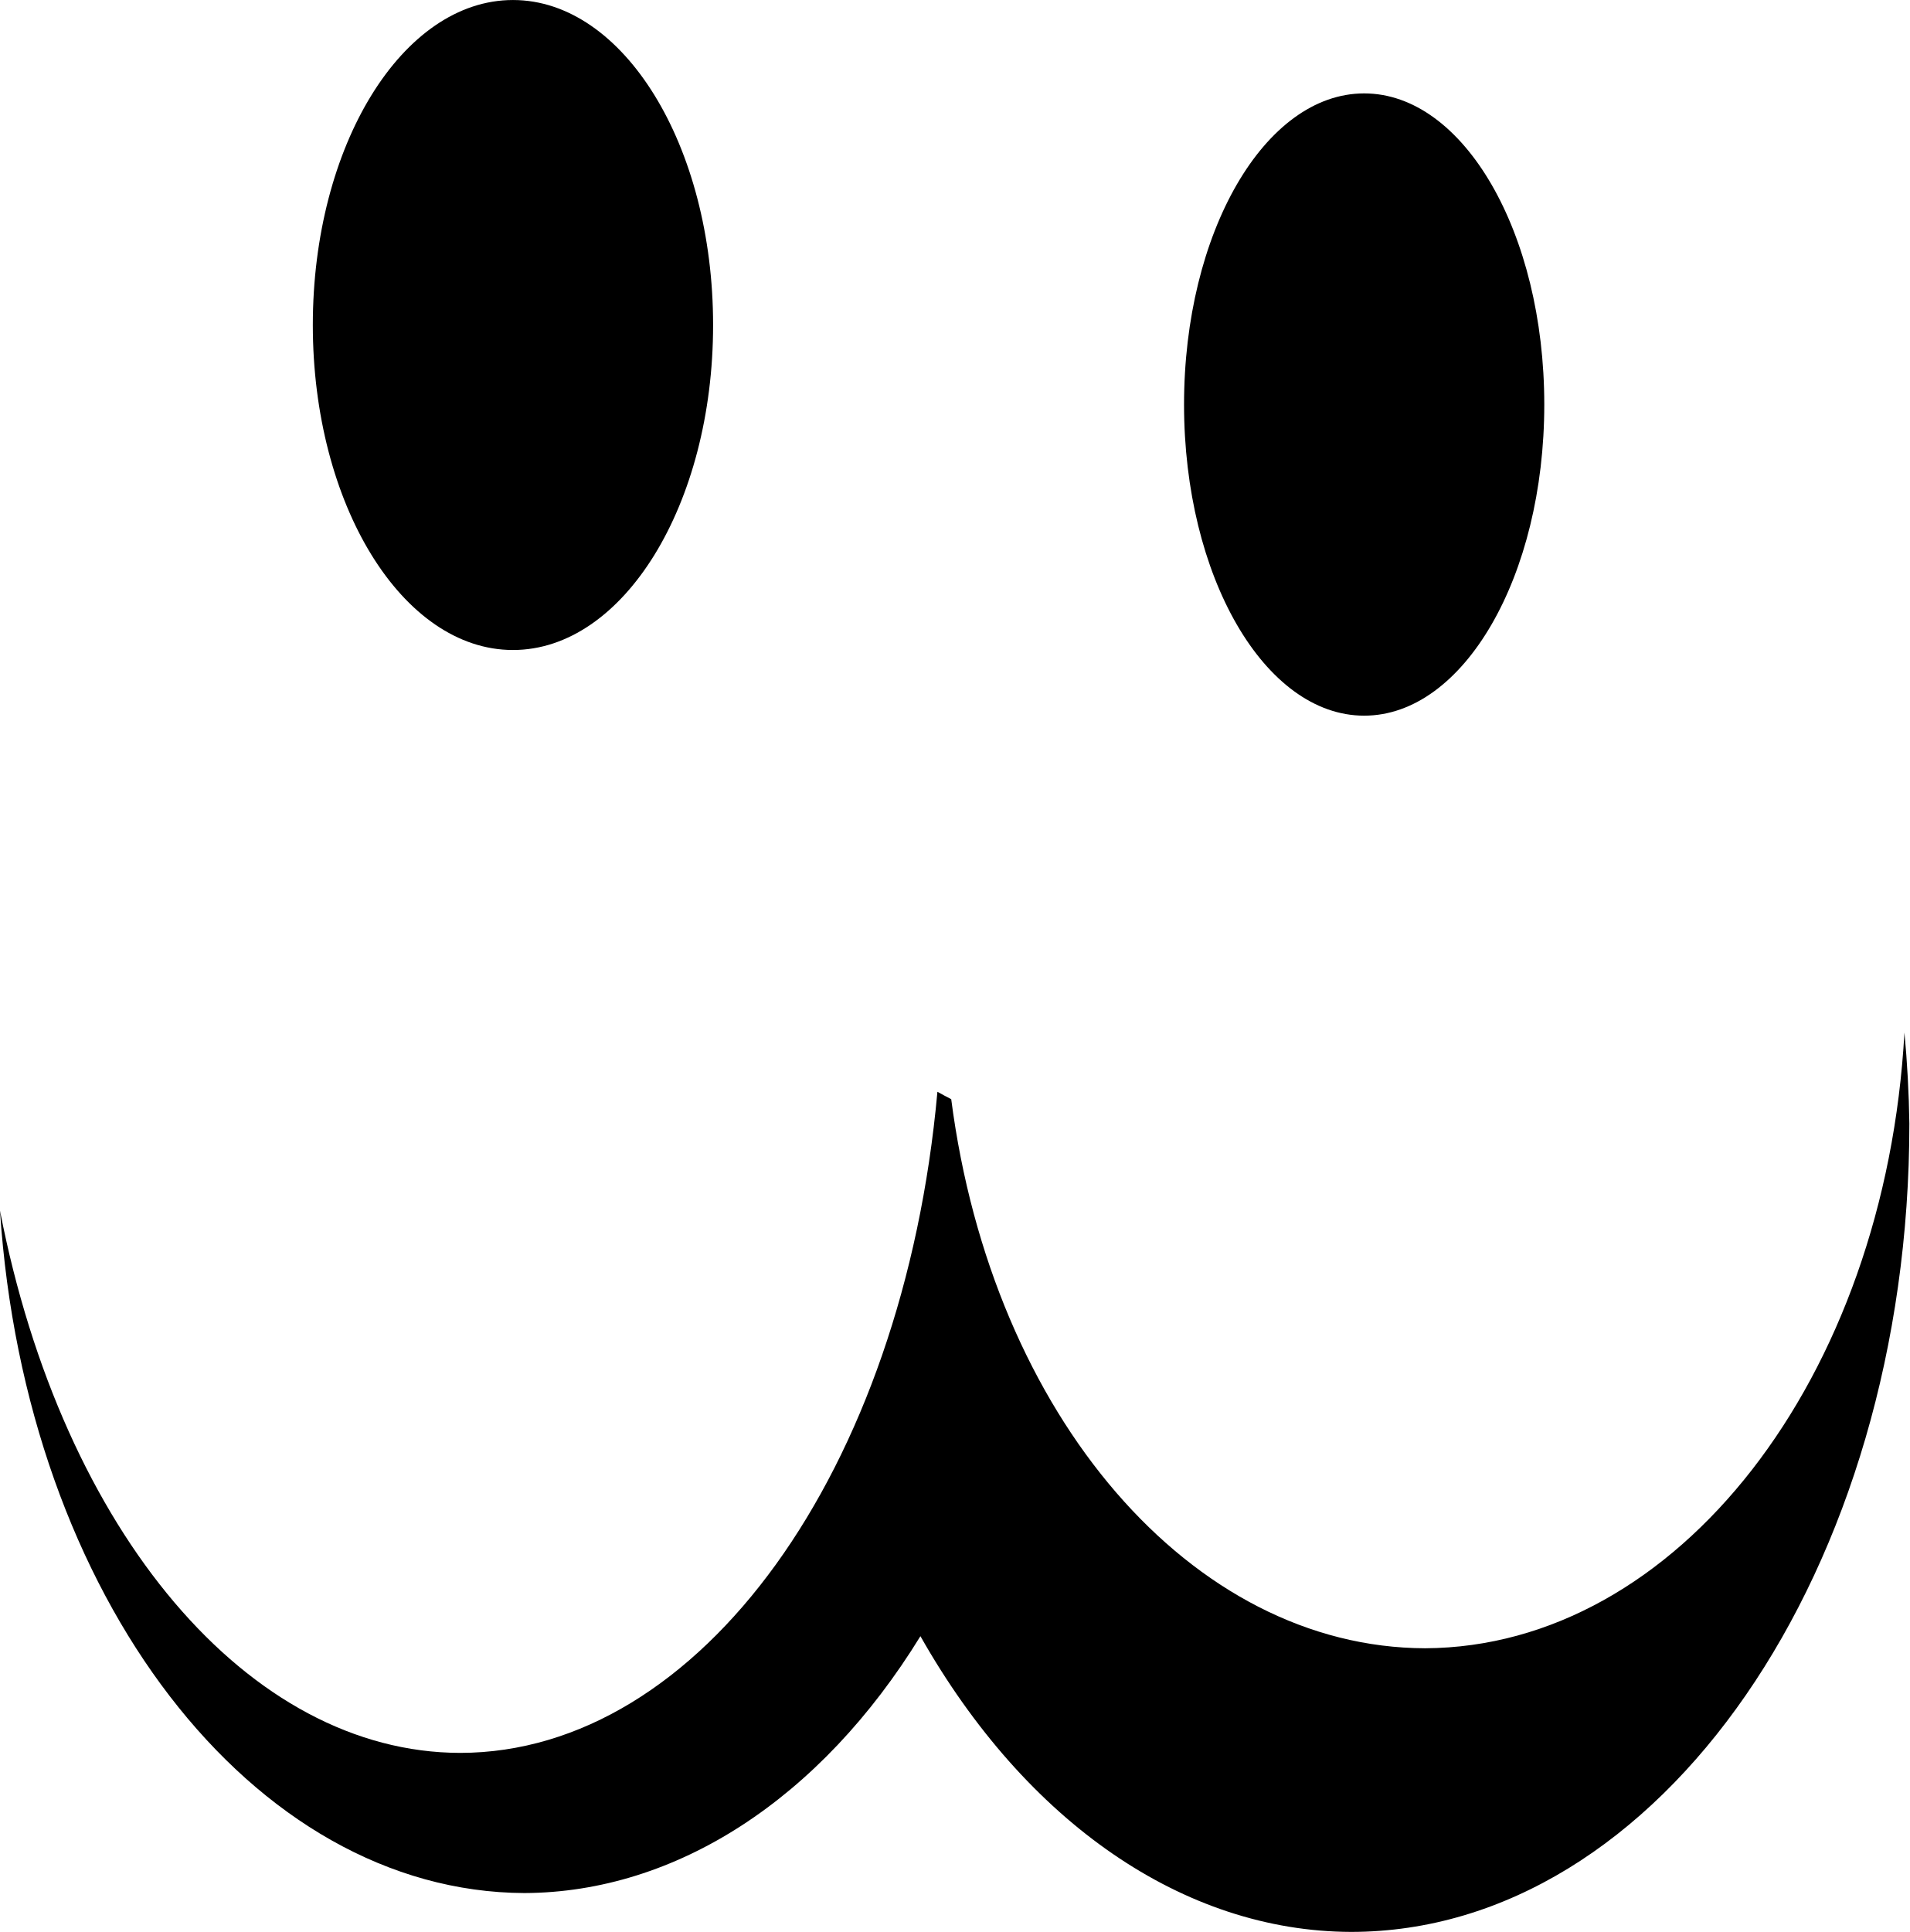
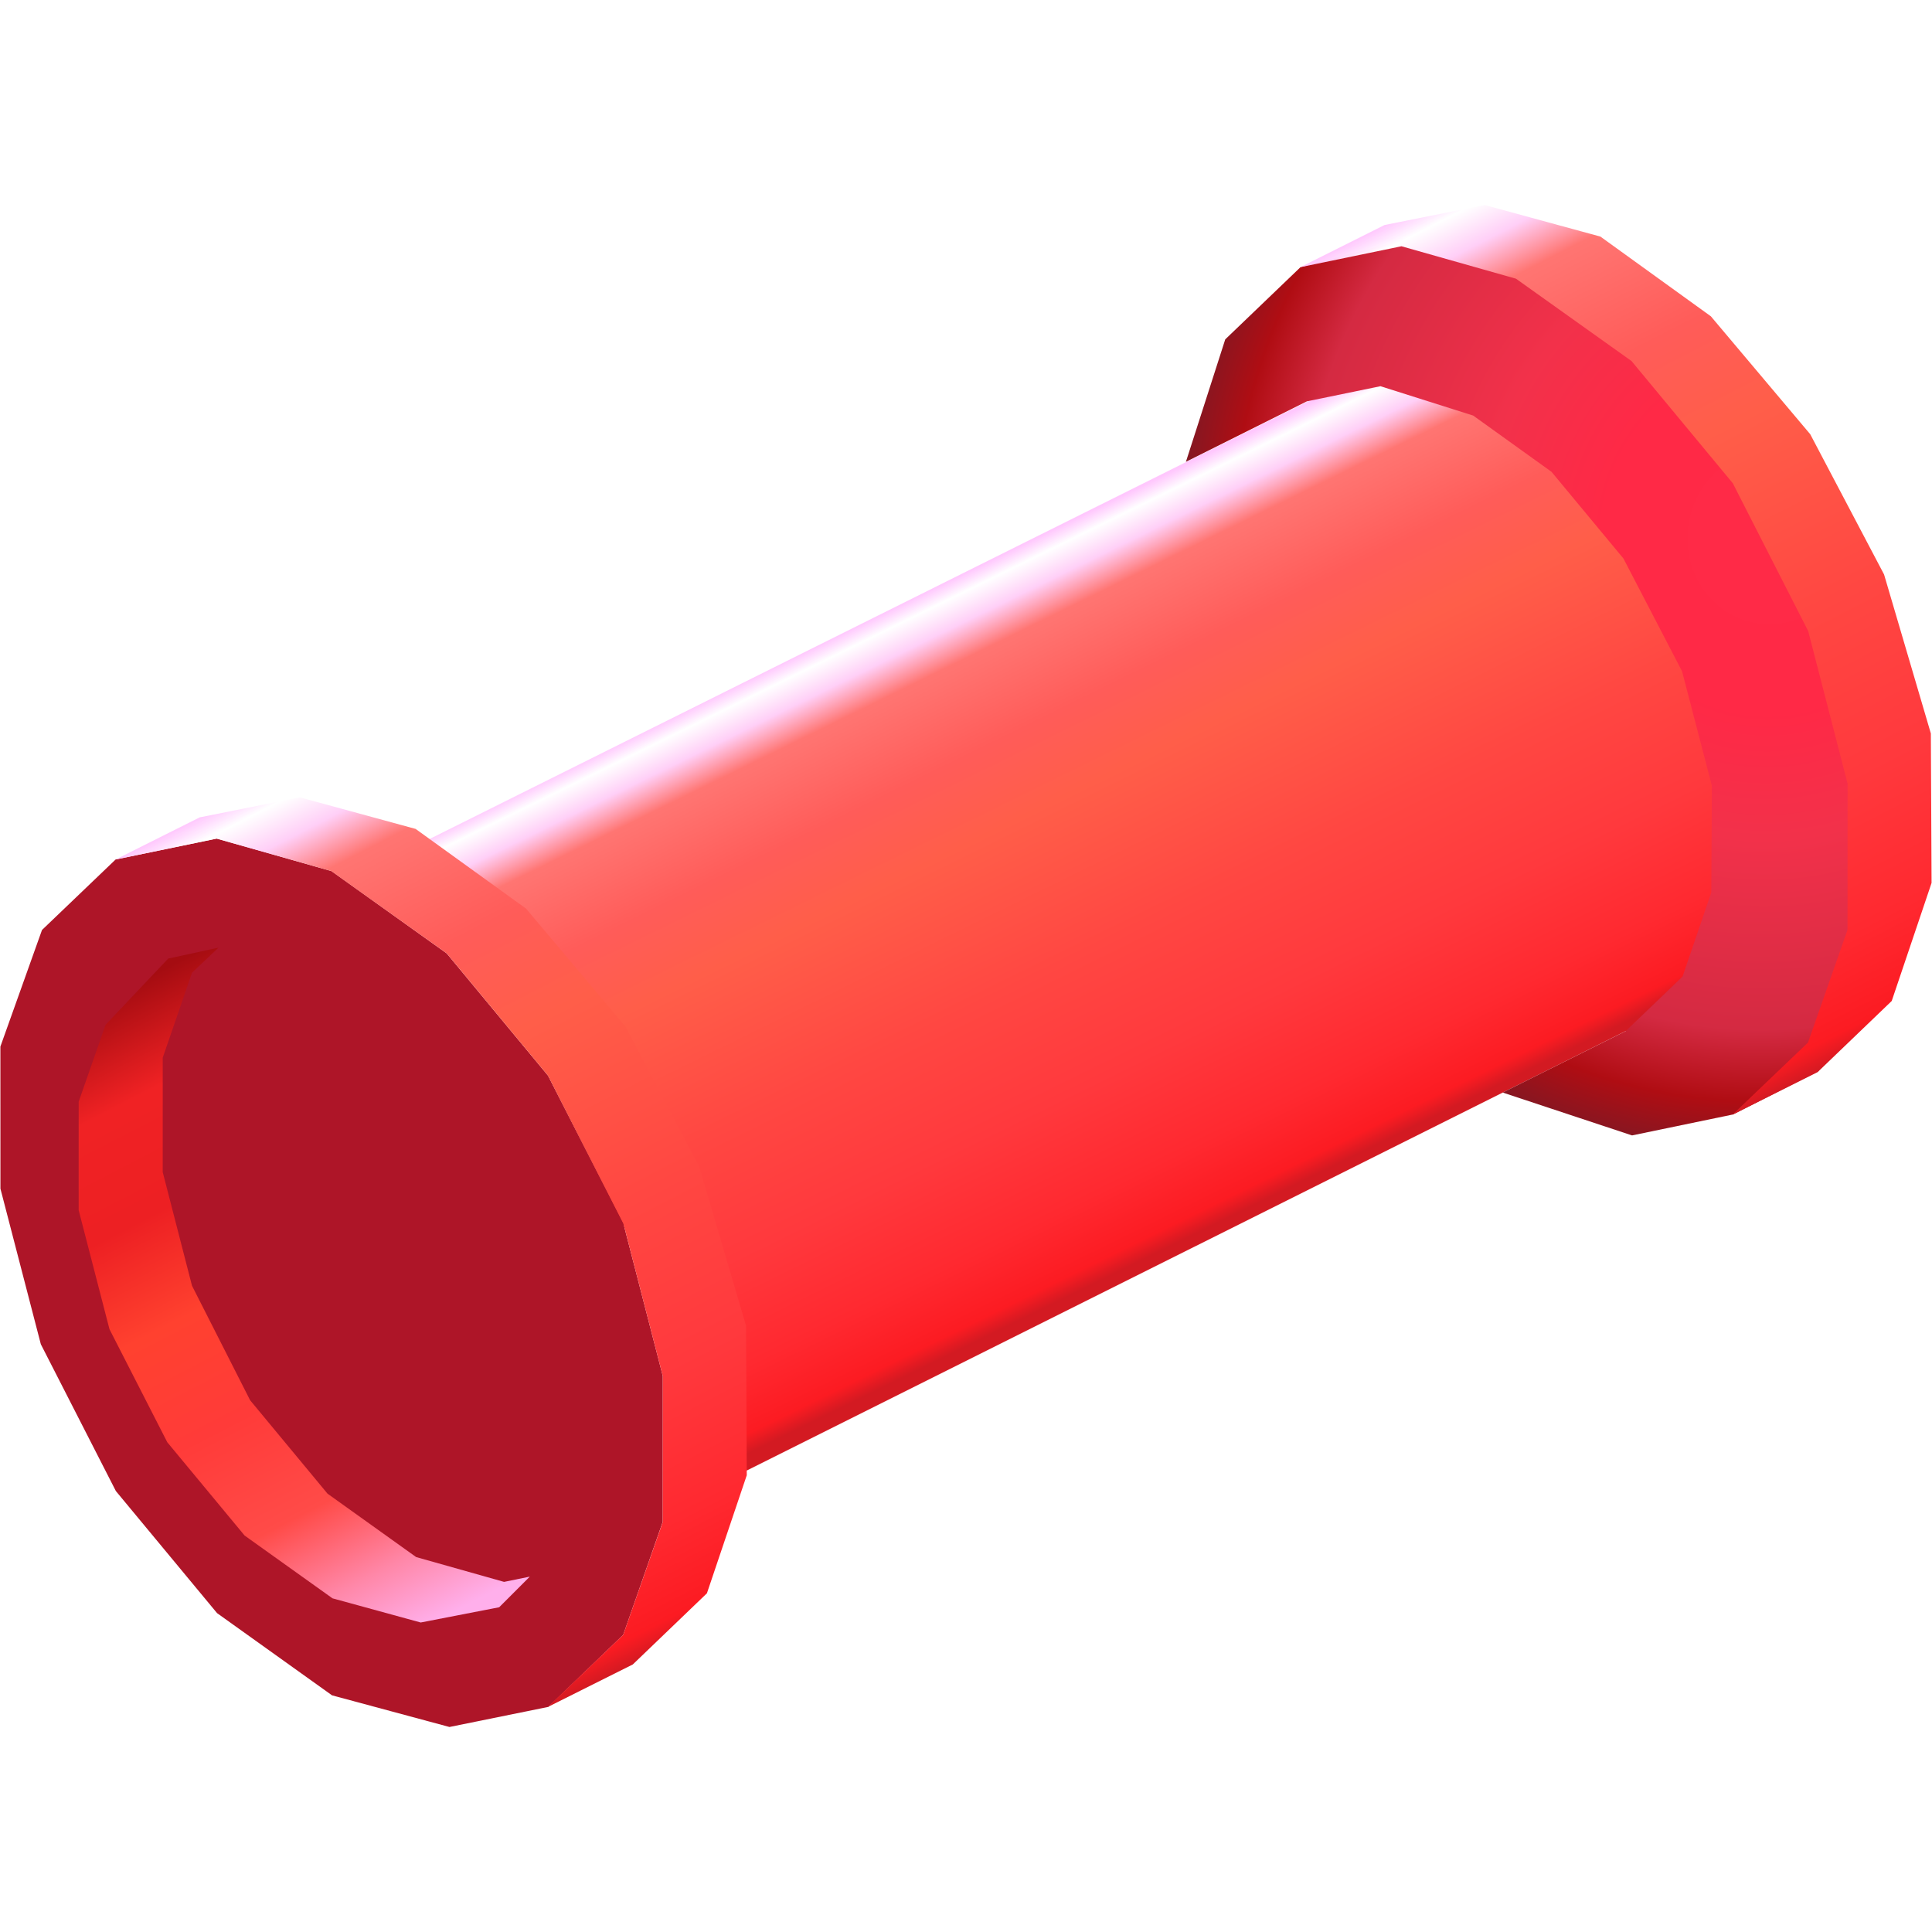
- <svg xmlns="http://www.w3.org/2000/svg" width="33.478mm" height="33.867mm" viewBox="0 0 33.478 33.867" version="1.1" id="svg1">
-   <defs id="defs1" />
-   <g id="layer1" transform="translate(-92.4664,-6.873687)">
-     <path d="m 125.857,24.968 a 8.459,11.683 0 0 1 -8.403,10.799 8.459,11.683 0 0 1 -8.31,-9.625 8.44,8.289 0 0 1 -0.242,-0.13 8.459,13.518 0 0 1 -8.366,11.589 8.459,13.518 0 0 1 -8.07,-9.506 9.264,13.196 0 0 0 9.195,11.963 9.264,13.196 0 0 0 6.943,-4.503 9.79,14.17 0 0 0 7.549,5.184 9.79,14.17 0 0 0 9.79,-14.17 9.79,14.17 0 0 0 -0.087,-1.602 z" style="stroke-width:2.752;stroke-linecap:round;stroke-linejoin:round;paint-order:stroke fill markers" id="path31" />
-     <ellipse style="fill:#000000;fill-opacity:1;stroke:none;stroke-width:2.752;stroke-linecap:round;stroke-linejoin:round;paint-order:stroke fill markers" id="path25" cx="116.384" cy="13.965" rx="3.158" ry="5.454" />
-     <ellipse style="fill:#000000;fill-opacity:1;stroke:none;stroke-width:2.752;stroke-linecap:round;stroke-linejoin:round;paint-order:stroke fill markers" id="path24" cx="101.46" cy="12.571" rx="3.509" ry="5.697" />
+ <svg xmlns="http://www.w3.org/2000/svg" xmlns:xlink="http://www.w3.org/1999/xlink" width="128" height="128" viewBox="0 0 33.867 33.867" version="1.1" id="svg1" xml:space="preserve">
+   <defs id="defs1">
+     <linearGradient id="linearGradient166">
+       <stop style="stop-color:#a50c11;stop-opacity:1;" offset="0" id="stop176" />
+       <stop style="stop-color:#f02224;stop-opacity:1;" offset="0.145" id="stop177" />
+       <stop style="stop-color:#ed2023;stop-opacity:1;" offset="0.303" id="stop178" />
+       <stop style="stop-color:#ff412f;stop-opacity:1;" offset="0.453" id="stop179" />
+       <stop style="stop-color:#ff3b39;stop-opacity:1;" offset="0.616" id="stop180" />
+       <stop style="stop-color:#ff4b48;stop-opacity:1;" offset="0.778" id="stop181" />
+       <stop style="stop-color:#ff87a8;stop-opacity:1;" offset="0.901" id="stop182" />
+       <stop style="stop-color:#ffafeb;stop-opacity:1;" offset="1" id="stop183" />
+     </linearGradient>
+     <linearGradient id="linearGradient166-1">
+       <stop style="stop-color:#d31a22;stop-opacity:1;" offset="0" id="stop167" />
+       <stop style="stop-color:#fc1b22;stop-opacity:1;" offset="0.026" id="stop11" />
+       <stop style="stop-color:#ff2930;stop-opacity:1;" offset="0.115" id="stop9" />
+       <stop style="stop-color:#ff393d;stop-opacity:1;" offset="0.261" id="stop8" />
+       <stop style="stop-color:#ff4742;stop-opacity:1;" offset="0.435" id="stop7" />
+       <stop style="stop-color:#ff5e49;stop-opacity:1;" offset="0.648" id="stop5" />
+       <stop style="stop-color:#ff5c59;stop-opacity:1;" offset="0.762" id="stop6" />
+       <stop style="stop-color:#ff7572;stop-opacity:1;" offset="0.889" id="stop3" />
+       <stop style="stop-color:#ffcff7;stop-opacity:1;" offset="0.937" id="stop2" />
+       <stop style="stop-color:#ffffff;stop-opacity:1;" offset="0.976" id="stop1" />
+       <stop style="stop-color:#ffc5fd;stop-opacity:0.969;" offset="1" id="stop166" />
+     </linearGradient>
+     <linearGradient id="linearGradient161">
+       <stop style="stop-color:#ff2a47;stop-opacity:1;" offset="0" id="stop162" />
+       <stop style="stop-color:#ff2946;stop-opacity:1;" offset="0.274" id="stop165" />
+       <stop style="stop-color:#f2314a;stop-opacity:1;" offset="0.472" id="stop163" />
+       <stop style="stop-color:#d42a42;stop-opacity:1;" offset="0.77" id="stop164" />
+       <stop style="stop-color:#b00d13;stop-opacity:1;" offset="0.882" id="stop14" />
+       <stop style="stop-color:#731b28;stop-opacity:1;" offset="1" id="stop161" />
+     </linearGradient>
+     <linearGradient xlink:href="#linearGradient166" id="linearGradient167" x1="-165.389" y1="262.585" x2="-106.313" y2="376.895" gradientUnits="userSpaceOnUse" />
+     <linearGradient xlink:href="#linearGradient166-1" id="linearGradient176" x1="-85.159" y1="392.451" x2="-164.582" y2="237.868" gradientUnits="userSpaceOnUse" />
+     <linearGradient xlink:href="#linearGradient166-1" id="linearGradient13" x1="18.117" y1="313.53" x2="-37.848" y2="199.712" gradientUnits="userSpaceOnUse" />
+     <linearGradient xlink:href="#linearGradient166-1" id="linearGradient14" gradientUnits="userSpaceOnUse" x1="-85.159" y1="392.451" x2="-164.582" y2="237.868" gradientTransform="translate(216.2994,-108.1377)" />
+     <radialGradient xlink:href="#linearGradient161" id="radialGradient14" cx="43.102" cy="231.418" fx="43.102" fy="231.418" r="64.746" gradientTransform="matrix(-1.677571,-0.3833063,0.4031687,-1.764501,101.6826,611.3852)" gradientUnits="userSpaceOnUse" />
+   </defs>
+   <g id="layer1">
+     <g id="g1" transform="matrix(0.09601967,0,0,0.09601967,19.26984,-8.505818)">
+       <path style="fill:url(#linearGradient13);fill-opacity:1;stroke-width:0.465;stroke-linecap:round;stroke-linejoin:round;paint-order:stroke fill markers" d="m -122.263,241.753 166.579,-83 30.648,-8.479 54.956,89.748 -28.662,38.111 -5.142,-1.319 -160.477,80.237 -57.903,-115.297" id="path161" />
+       <path style="fill:#ae1528;fill-opacity:1;stroke-width:0.465;stroke-linecap:round;stroke-linejoin:round;paint-order:stroke fill markers" d="m -179.579,245.494 18.449,-3.813 20.973,5.937 21.027,15.022 18.488,22.307 13.762,26.988 7.194,27.857 -0.014,26.631 -7.217,20.633 -13.669,13.144 c 0,0 -18.051,3.664 -18.046,3.666 0.005,0.003 -21.438,-5.778 -21.438,-5.778 l -20.99,-15.011 -18.473,-22.284 -13.698,-26.799 -7.377,-28.409 -0.007,-25.94 7.597,-21.283 z" id="path158" />
+       <path style="fill:url(#linearGradient167);stroke-width:0.465;stroke-linecap:round;stroke-linejoin:round;paint-order:stroke fill markers" d="m -160.794,261.587 -9.189,1.997 -11.44,12.103 -4.9,14.023 -0.003,19.799 5.628,21.741 10.554,20.637 14.114,17.028 16.047,11.464 16.099,4.412 14.328,-2.784 5.592,-5.592 -4.697,0.96 -16.053,-4.53 -16.182,-11.579 -14.13,-17.052 -10.607,-20.902 -5.346,-20.746 v -20.896 l 5.348,-15.508 z" id="path157" />
+       <path style="fill:url(#linearGradient176);fill-opacity:1;stroke-width:0.465;stroke-linecap:round;stroke-linejoin:round;paint-order:stroke fill markers" d="m -179.579,245.494 15.345,-7.686 18.282,-3.663 21.141,5.768 20.161,14.552 18.143,21.529 13.477,25.598 8.544,29.035 0.131,27.278 -7.275,21.554 -13.53,12.99 -15.539,7.773 13.782,-13.168 7.217,-20.585 0.014,-26.679 -7.194,-27.857 -13.762,-26.988 -18.484,-22.304 -21.099,-15.039 -20.907,-5.923 z" id="path159" />
+       <path style="fill:url(#radialGradient14);fill-opacity:1;stroke-width:0.465;stroke-linecap:round;stroke-linejoin:round;paint-order:stroke fill markers" d="m 22.996,150.539 13.748,-13.188 21.275,-5.663 36.605,11.645 50.686,71.443 -1.17,39.988 -12.834,29.355 -15.609,7.925 -18.434,3.824 -23.609,-7.825 22.463,-11.229 10.363,-9.945 5.247,-15.35 0.108,-19.489 -5.447,-20.902 -10.693,-20.575 -13.134,-15.834 -14.3,-10.267 -16.932,-5.362 -13.422,2.762 -22.092,11.043 z" id="path160" />
+       <path style="fill:url(#linearGradient14);fill-opacity:1;stroke-width:0.465;stroke-linecap:round;stroke-linejoin:round;paint-order:stroke fill markers" d="m 36.721,137.357 15.345,-7.686 18.282,-3.663 21.141,5.768 20.161,14.552 18.143,21.529 13.477,25.598 8.544,29.035 0.131,27.278 -7.275,21.554 -13.53,12.99 -15.539,7.773 13.782,-13.168 7.217,-20.585 0.014,-26.679 -7.194,-27.857 -13.762,-26.988 -18.484,-22.304 -21.099,-15.039 -20.907,-5.923 z" id="path159-7" />
+     </g>
  </g>
</svg>
